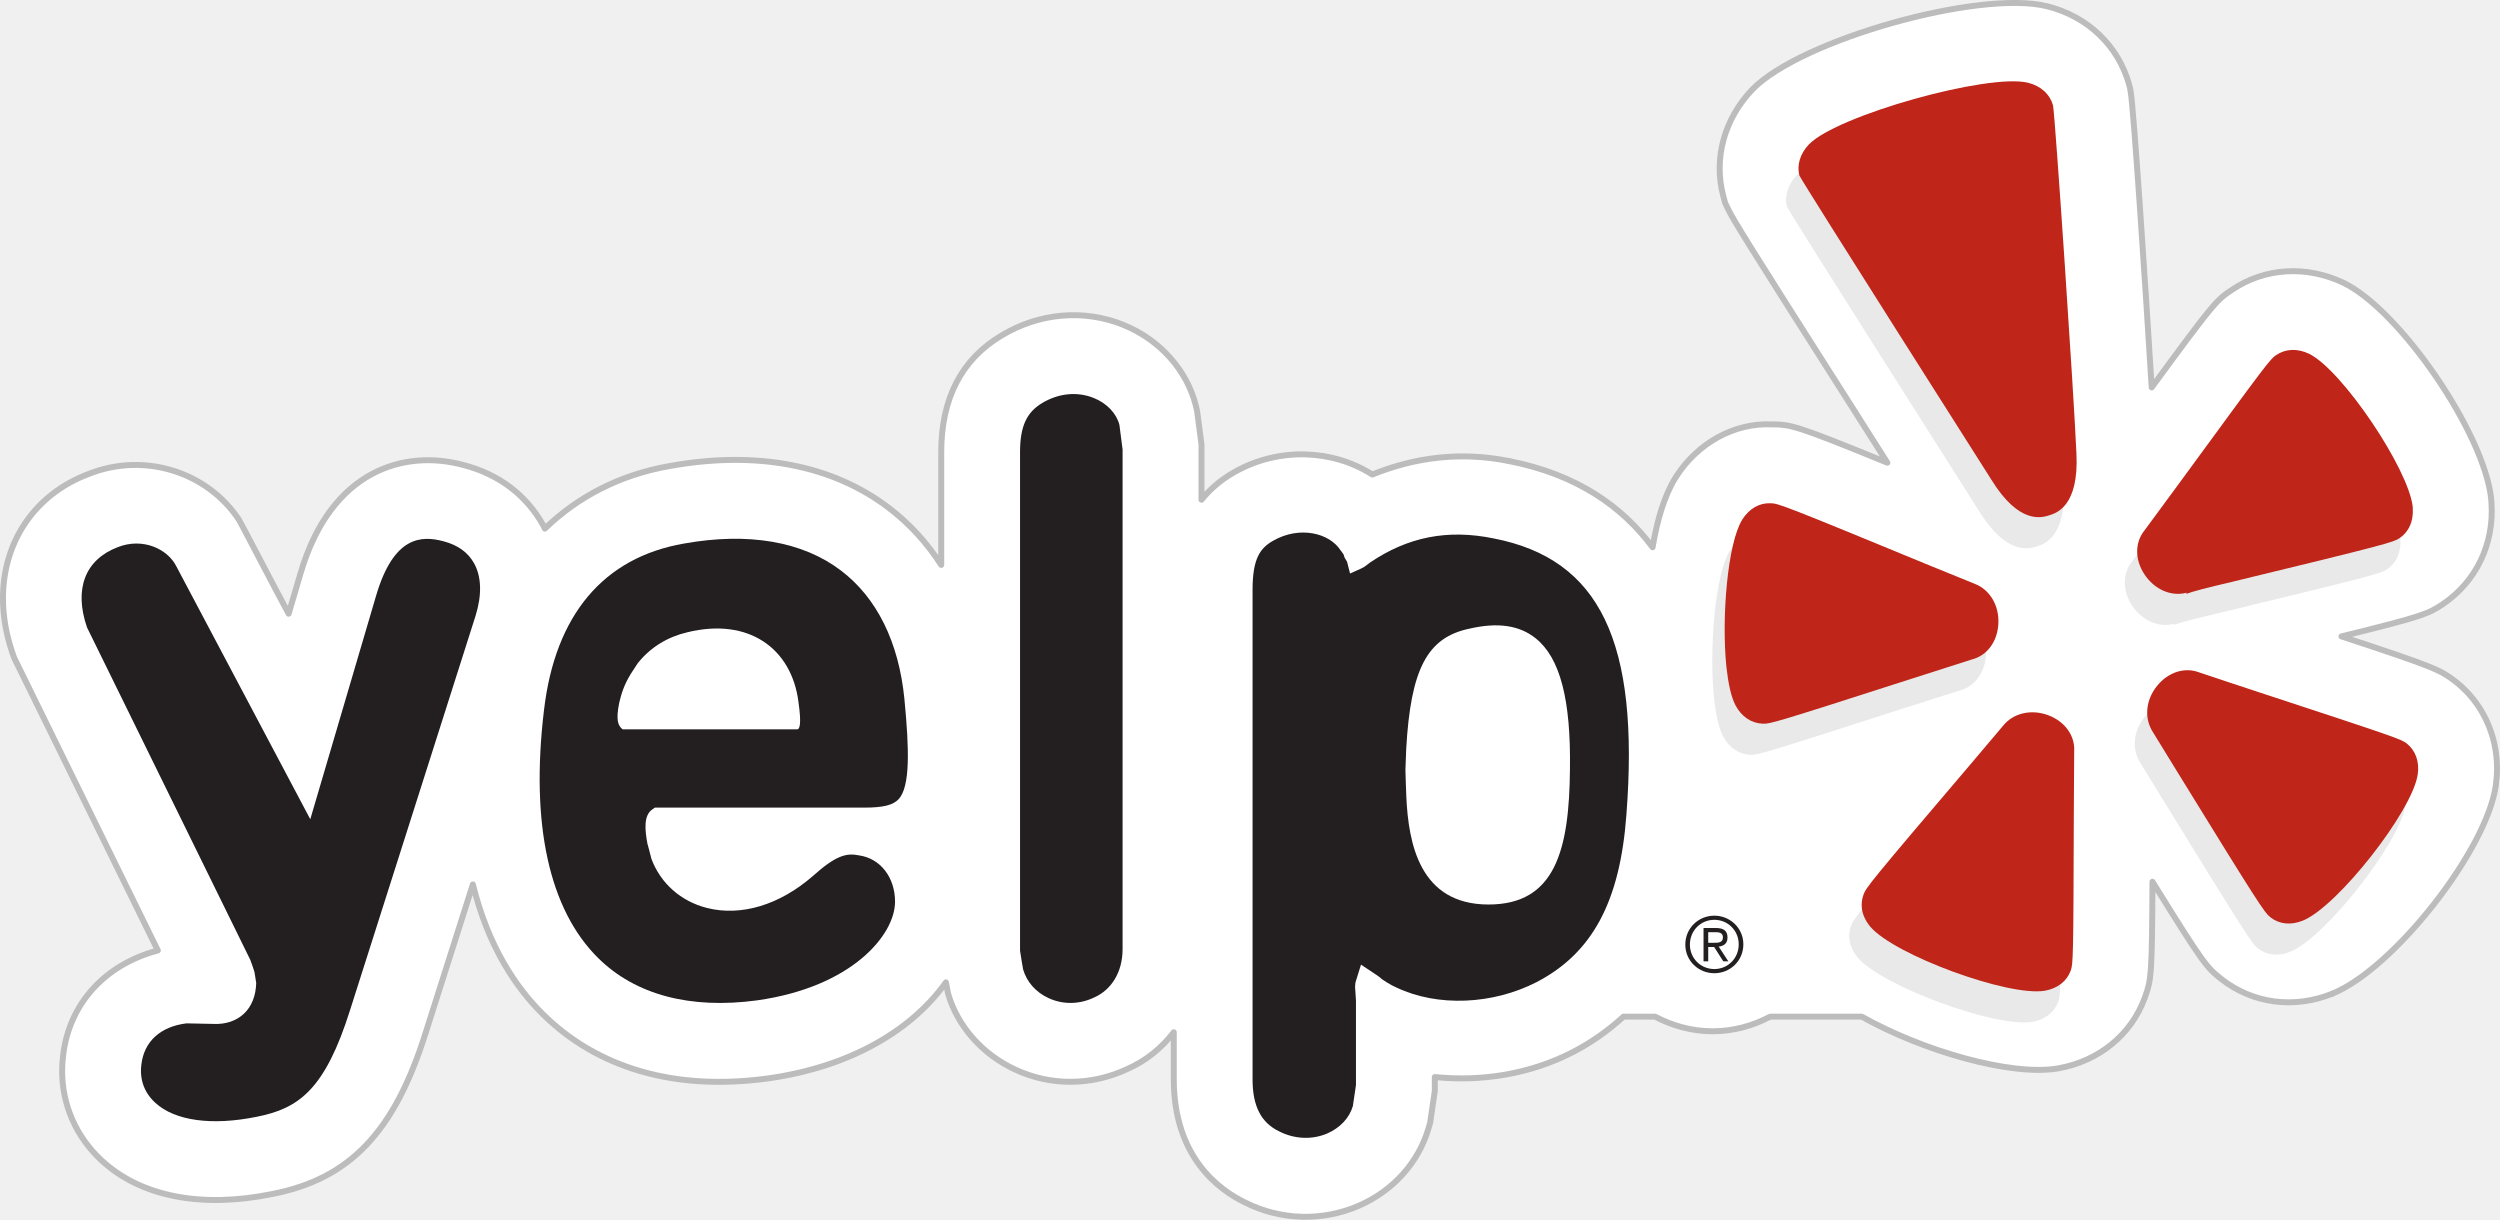
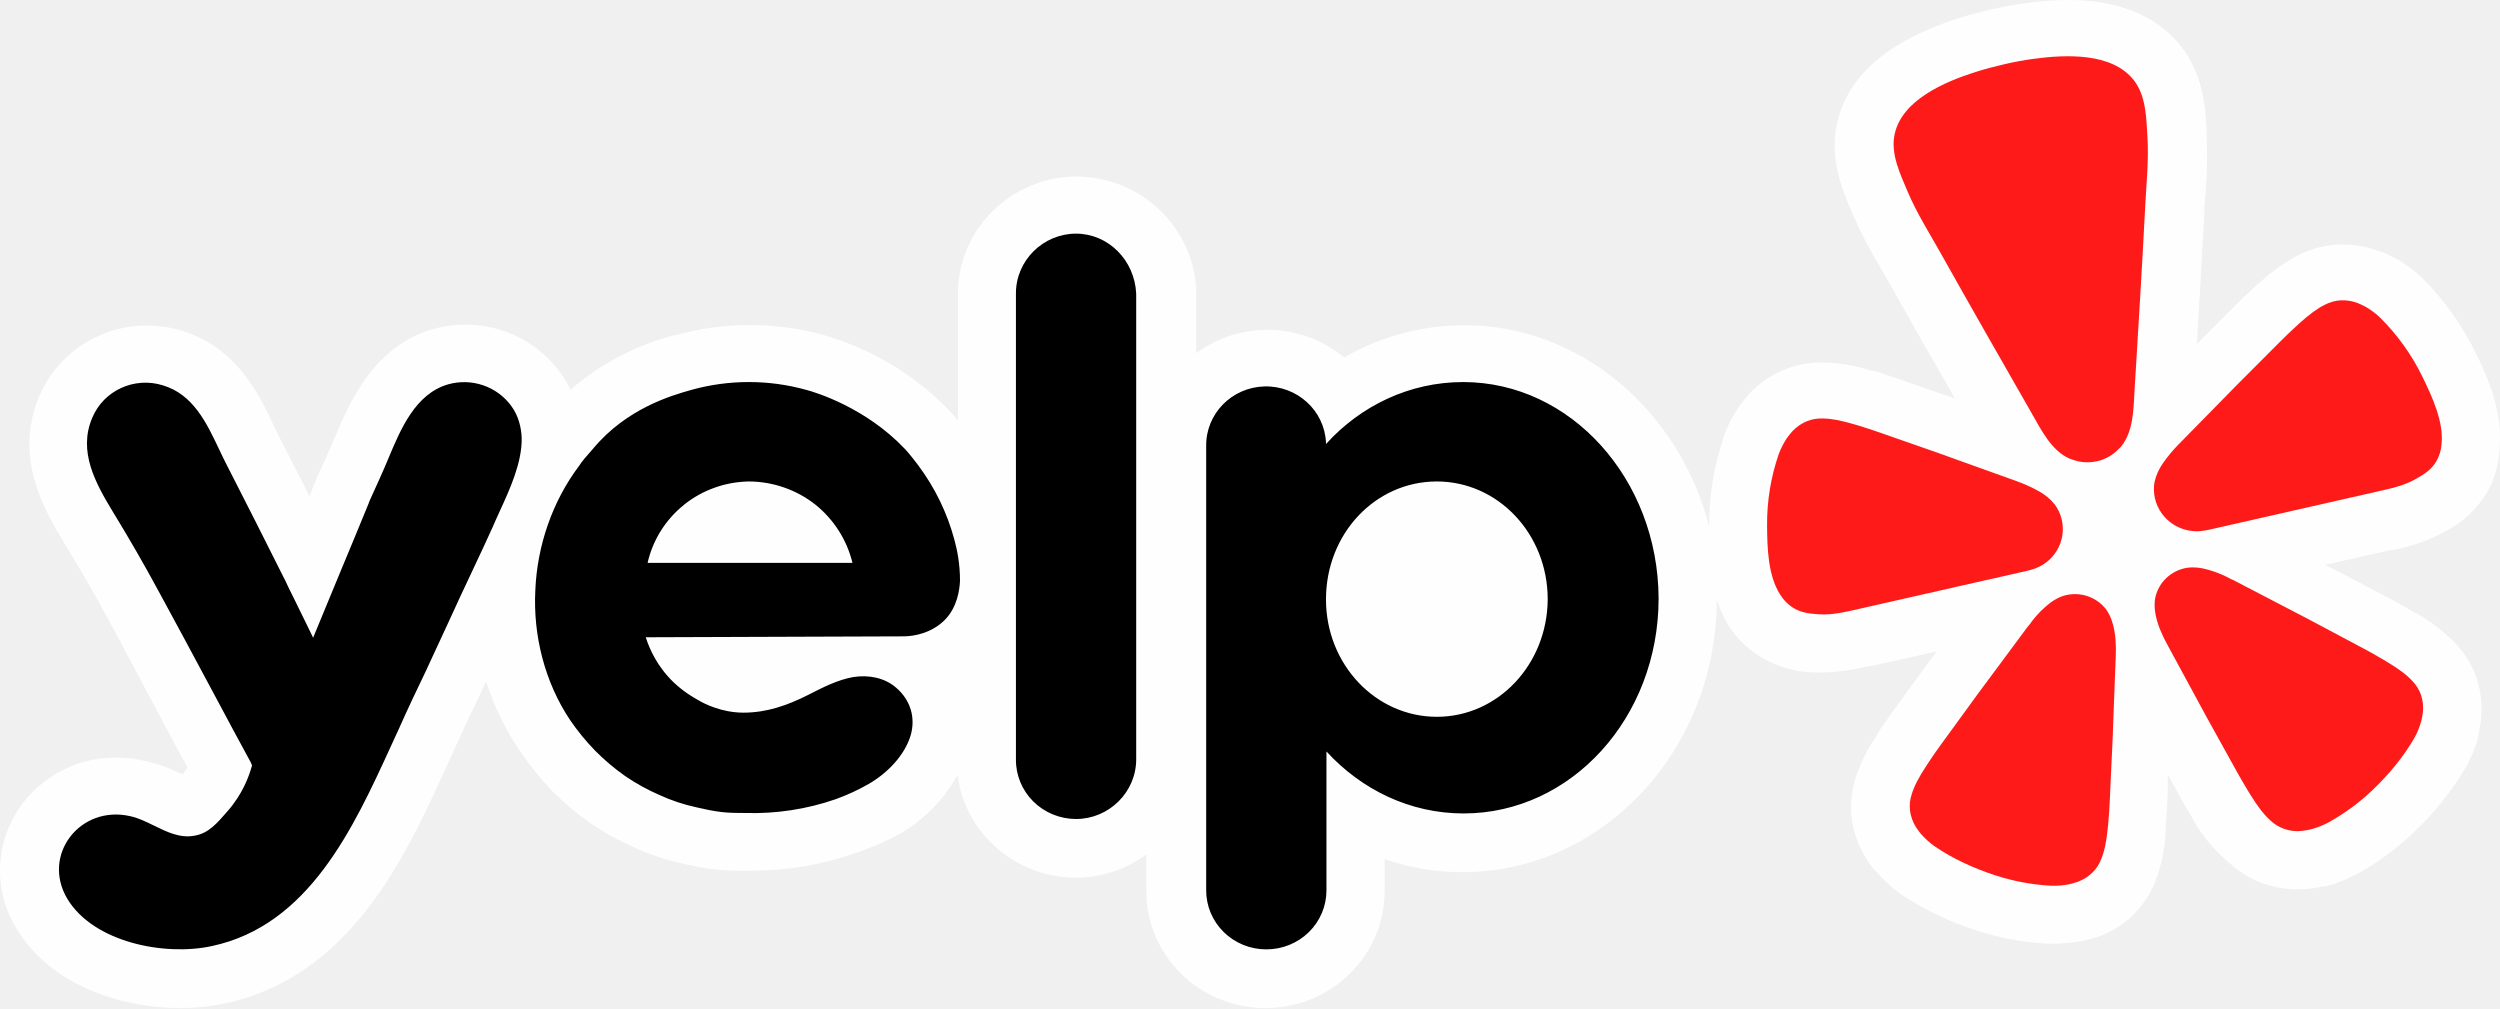
- <svg xmlns="http://www.w3.org/2000/svg" version="1.1" width="300" height="146.373" id="svg6640">
-   <defs id="defs6642">
-     <clipPath id="clipPath1342">
-       <path d="m 406.788,304.001 -60.901,0 0,-29.714 60.901,0 L 406.788,304.001 Z" id="path1344" />
-     </clipPath>
-   </defs>
-   <g transform="translate(-559.08,-313.1316)" id="layer1">
-     <g transform="matrix(3.940854,0,0,3.940854,-960.0577,-2371.027)" id="g6545">
-       <g transform="matrix(1.25,0,0,-1.25,-46.875,1061.112)" id="g1338">
-         <g clip-path="url(#clipPath1342)" id="g1340">
-           <g transform="translate(405.717,287.389)" id="g1346">
-             <path d="m 0,0 c -0.389,0.294 -0.453,0.339 -2.791,1.109 2.025,0.498 2.112,0.551 2.471,0.787 0.813,0.551 1.247,1.465 1.184,2.455 L 0.856,4.459 c -0.165,1.589 -2.212,4.587 -3.59,5.26 -0.909,0.434 -1.92,0.373 -2.716,-0.162 -0.375,-0.248 -0.425,-0.282 -1.964,-2.383 -0.15,2.455 -0.439,6.784 -0.51,7.189 l -0.015,0.093 -0.023,0.09 c -0.263,0.951 -1.009,1.665 -1.997,1.913 -1.649,0.411 -6.01,-0.818 -7.18,-2.024 -0.687,-0.717 -0.951,-1.682 -0.714,-2.587 l 0.048,-0.18 0.081,-0.167 c 0.112,-0.231 0.407,-0.72 2.938,-4.691 l 0.933,-1.47 c -2.266,0.927 -2.356,0.93 -2.825,0.934 -0.893,0.039 -1.788,-0.439 -2.327,-1.283 l -0.01,-0.016 c -0.278,-0.448 -0.45,-1.057 -0.557,-1.695 -0.73,0.984 -1.829,1.773 -3.495,2.1 -1.181,0.237 -2.289,0.094 -3.333,-0.328 -0.956,0.61 -2.27,0.681 -3.369,0.054 -0.339,-0.193 -0.593,-0.423 -0.792,-0.668 l 0,1.348 -0.105,0.801 -0.032,0.144 c -0.221,0.869 -0.877,1.602 -1.755,1.962 l -0.008,0.004 c -0.964,0.389 -2.045,0.296 -2.962,-0.253 -0.977,-0.577 -1.478,-1.535 -1.478,-2.845 l 0,-2.749 c -0.348,0.542 -0.778,1.012 -1.287,1.398 -1.372,1.04 -3.212,1.391 -5.318,1.013 -1.221,-0.212 -2.242,-0.745 -3.051,-1.527 -0.013,0.025 -0.026,0.056 -0.039,0.081 -0.411,0.736 -1.078,1.242 -1.932,1.466 -1.426,0.391 -3.236,-0.094 -3.983,-2.644 0,0 -0.121,-0.412 -0.287,-0.975 -0.327,0.6 -1.175,2.239 -1.21,2.288 -0.764,1.158 -2.294,1.66 -3.662,1.116 -1.322,-0.498 -2.087,-1.661 -2.087,-3.028 0,-0.431 0.075,-0.88 0.232,-1.336 l 0.039,-0.111 c 0,0 2.716,-5.532 3.502,-7.133 -1.263,-0.333 -2.163,-1.275 -2.309,-2.567 -0.015,-0.123 -0.023,-0.247 -0.023,-0.369 0,-0.822 0.341,-1.607 0.967,-2.183 0.95,-0.877 2.426,-1.167 4.159,-0.812 1.883,0.37 2.966,1.505 3.725,3.912 l 1.155,3.629 c 0.376,-1.528 1.06,-2.526 1.709,-3.166 0.933,-0.923 2.642,-1.944 5.471,-1.562 2.102,0.294 3.557,1.235 4.343,2.341 l 0.051,-0.267 c 0.224,-0.789 0.833,-1.49 1.651,-1.863 0.855,-0.396 1.845,-0.389 2.713,0.018 0.453,0.197 0.837,0.508 1.136,0.897 l 0,-1.144 c 0,-1.891 1.094,-2.695 1.746,-3.007 0.851,-0.428 1.87,-0.462 2.757,-0.077 0.838,0.363 1.46,1.054 1.704,1.893 l 0.038,0.129 0.114,0.78 c 0,0 0,0.301 0,0.335 1.137,-0.116 2.324,0.069 3.369,0.611 0.462,0.24 0.866,0.529 1.227,0.861 l 0.768,0 c 0.418,-0.22 0.893,-0.357 1.404,-0.357 0.513,0 0.987,0.137 1.404,0.357 l 2.227,0 c 1.475,-0.83 3.631,-1.459 4.785,-1.261 0.994,0.176 1.777,0.816 2.108,1.713 l 0.017,0.045 c 0.14,0.408 0.163,0.484 0.173,2.789 1.264,-2.042 1.33,-2.096 1.685,-2.376 0.763,-0.595 1.766,-0.726 2.692,-0.353 1.487,0.597 3.759,3.485 3.987,5.07 0.019,0.138 0.03,0.278 0.03,0.415 C 0.999,-1.281 0.641,-0.512 0,0 z m -23.075,5.382 c 0.003,-0.002 0.005,-0.002 0.008,-0.002 0.002,-0.002 0.004,-0.002 0.007,-0.002 L -23.075,5.382 z m 20.059,-12.978 -0.002,0 c -0.003,0 -0.004,-0.003 -0.007,-0.004 l 0.009,0.004" id="path1348" style="fill:#ffffff;fill-opacity:1;fill-rule:nonzero;stroke:none" />
-           </g>
-           <g transform="translate(405.717,287.389)" id="g1350">
-             <path d="m 0,0 c -0.389,0.294 -0.453,0.339 -2.791,1.109 2.025,0.498 2.112,0.551 2.471,0.787 0.813,0.551 1.247,1.465 1.184,2.455 L 0.856,4.459 c -0.165,1.589 -2.212,4.587 -3.59,5.26 -0.909,0.434 -1.92,0.373 -2.716,-0.162 -0.375,-0.248 -0.425,-0.282 -1.964,-2.383 -0.15,2.455 -0.439,6.784 -0.51,7.189 l -0.015,0.093 -0.023,0.09 c -0.263,0.951 -1.009,1.665 -1.997,1.913 -1.649,0.411 -6.01,-0.818 -7.18,-2.024 -0.687,-0.717 -0.951,-1.682 -0.714,-2.587 l 0.048,-0.18 0.081,-0.167 c 0.112,-0.231 0.407,-0.72 2.938,-4.691 l 0.933,-1.47 c -2.266,0.927 -2.356,0.93 -2.825,0.934 -0.893,0.039 -1.788,-0.439 -2.327,-1.283 l -0.01,-0.016 c -0.278,-0.448 -0.45,-1.057 -0.557,-1.695 -0.73,0.984 -1.829,1.773 -3.495,2.1 -1.181,0.237 -2.289,0.094 -3.333,-0.328 -0.956,0.61 -2.27,0.681 -3.369,0.054 -0.339,-0.193 -0.593,-0.423 -0.792,-0.668 l 0,1.348 -0.105,0.801 -0.032,0.144 c -0.221,0.869 -0.877,1.602 -1.755,1.962 l -0.008,0.004 c -0.964,0.389 -2.045,0.296 -2.962,-0.253 -0.977,-0.577 -1.478,-1.535 -1.478,-2.845 l 0,-2.749 c -0.348,0.542 -0.778,1.012 -1.287,1.398 -1.372,1.04 -3.212,1.391 -5.318,1.013 -1.221,-0.212 -2.242,-0.745 -3.051,-1.527 -0.013,0.025 -0.026,0.056 -0.039,0.081 -0.411,0.736 -1.078,1.242 -1.932,1.466 -1.426,0.391 -3.236,-0.094 -3.983,-2.644 0,0 -0.121,-0.412 -0.287,-0.975 -0.327,0.6 -1.175,2.239 -1.21,2.288 -0.764,1.158 -2.294,1.66 -3.662,1.116 -1.322,-0.498 -2.087,-1.661 -2.087,-3.028 0,-0.431 0.075,-0.88 0.232,-1.336 l 0.039,-0.111 c 0,0 2.716,-5.532 3.502,-7.133 -1.263,-0.333 -2.163,-1.275 -2.309,-2.567 -0.015,-0.123 -0.023,-0.247 -0.023,-0.369 0,-0.822 0.341,-1.607 0.967,-2.183 0.95,-0.877 2.426,-1.167 4.159,-0.812 1.883,0.37 2.966,1.505 3.725,3.912 l 1.155,3.629 c 0.376,-1.528 1.06,-2.526 1.709,-3.166 0.933,-0.923 2.642,-1.944 5.471,-1.562 2.102,0.294 3.557,1.235 4.343,2.341 l 0.051,-0.267 c 0.224,-0.789 0.833,-1.49 1.651,-1.863 0.855,-0.396 1.845,-0.389 2.713,0.018 0.453,0.197 0.837,0.508 1.136,0.897 l 0,-1.144 c 0,-1.891 1.094,-2.695 1.746,-3.007 0.851,-0.428 1.87,-0.462 2.757,-0.077 0.838,0.363 1.46,1.054 1.704,1.893 l 0.038,0.129 0.114,0.78 c 0,0 0,0.301 0,0.335 1.137,-0.116 2.324,0.069 3.369,0.611 0.462,0.24 0.866,0.529 1.227,0.861 l 0.768,0 c 0.418,-0.22 0.893,-0.357 1.404,-0.357 0.513,0 0.987,0.137 1.404,0.357 l 2.227,0 c 1.475,-0.83 3.631,-1.459 4.785,-1.261 0.994,0.176 1.777,0.816 2.108,1.713 l 0.017,0.045 c 0.14,0.408 0.163,0.484 0.173,2.789 1.264,-2.042 1.33,-2.096 1.685,-2.376 0.763,-0.595 1.766,-0.726 2.692,-0.353 1.487,0.597 3.759,3.485 3.987,5.07 0.019,0.138 0.03,0.278 0.03,0.415 C 0.999,-1.281 0.641,-0.512 0,0 Z" id="path1352" style="fill:none;stroke:#bdbcbc;stroke-width:0.145;stroke-linecap:round;stroke-linejoin:round;stroke-miterlimit:4;stroke-opacity:1;stroke-dasharray:none" />
-             <g transform="translate(-23.075,5.382)" id="g1354">
-               <path d="M 0,0 C 0.004,-0.002 0.005,-0.002 0.008,-0.002 0.011,-0.004 0.012,-0.004 0.016,-0.004 L 0,0 Z" id="path1356" style="fill:none;stroke:#bdbcbc;stroke-width:0.145;stroke-linecap:round;stroke-linejoin:round;stroke-miterlimit:4;stroke-opacity:1;stroke-dasharray:none" />
-               <g transform="translate(20.06,-12.978)" id="g1358">
-                 <path d="M 0,0 -0.003,0 C -0.005,0 -0.006,-0.003 -0.009,-0.004 L 0,0 Z" id="path1360" style="fill:none;stroke:#bdbcbc;stroke-width:0.145;stroke-linecap:round;stroke-linejoin:round;stroke-miterlimit:4;stroke-opacity:1;stroke-dasharray:none" />
-               </g>
-             </g>
-           </g>
-         </g>
-       </g>
-       <g transform="matrix(1.25,0,0,-1.25,438.1612,697.8735)" id="g1362">
-         <path d="m 0,0 c -0.361,-0.578 -0.512,-2.394 -0.387,-3.601 0.043,-0.398 0.114,-0.73 0.221,-0.927 0.144,-0.275 0.386,-0.439 0.662,-0.448 0.175,-0.009 0.286,0.02 3.614,1.093 0,0 1.479,0.47 1.487,0.473 0.366,0.095 0.616,0.433 0.64,0.866 0.024,0.445 -0.207,0.836 -0.583,0.978 0,0 -1.044,0.426 -1.044,0.426 C 1.032,0.336 0.873,0.392 0.691,0.394 0.416,0.407 0.171,0.266 0,0" id="path1364" style="fill:#e9e9e9;fill-opacity:1;fill-rule:nonzero;stroke:none" />
-       </g>
-       <g transform="matrix(1.25,0,0,-1.25,448.16,711.6134)" id="g1366">
-         <path d="m 0,0 c 0.059,0.168 0.065,0.283 0.074,3.779 0,0 0.009,1.545 0.012,1.562 0.022,0.376 -0.222,0.722 -0.624,0.877 -0.413,0.16 -0.858,0.062 -1.109,-0.25 0,0 -0.728,-0.864 -0.731,-0.865 C -4.883,2.158 -4.988,2.024 -5.048,1.848 -5.086,1.746 -5.101,1.638 -5.089,1.528 -5.073,1.373 -5.004,1.216 -4.885,1.076 -4.305,0.383 -1.518,-0.642 -0.63,-0.49 -0.321,-0.434 -0.095,-0.258 0,0" id="path1368" style="fill:#e9e9e9;fill-opacity:1;fill-rule:nonzero;stroke:none" />
-       </g>
-       <g transform="matrix(1.25,0,0,-1.25,455.2225,710.0922)" id="g1370">
-         <path d="M 0,0 C 0.842,0.335 2.676,2.667 2.804,3.563 2.848,3.876 2.751,4.144 2.535,4.317 2.396,4.423 2.285,4.464 -1.038,5.556 c 0,0 -1.461,0.482 -1.477,0.49 C -2.87,6.184 -3.272,6.057 -3.543,5.722 -3.825,5.379 -3.869,4.928 -3.642,4.585 L -3.055,3.63 C -1.08,0.422 -0.931,0.196 -0.789,0.084 -0.569,-0.087 -0.288,-0.118 0,0" id="path1372" style="fill:#e9e9e9;fill-opacity:1;fill-rule:nonzero;stroke:none" />
-       </g>
-       <g transform="matrix(1.25,0,0,-1.25,453.0788,699.7722)" id="g1374">
-         <path d="m 0,0 c 3.78,0.914 3.925,0.962 4.075,1.06 0.229,0.156 0.342,0.412 0.323,0.729 0,0.011 0.001,0.02 0,0.031 C 4.3,2.747 2.675,5.162 1.874,5.554 1.589,5.689 1.305,5.68 1.071,5.524 0.925,5.426 0.816,5.286 -1.206,2.516 c 0,0 -0.915,-1.246 -0.926,-1.257 -0.241,-0.292 -0.244,-0.713 -0.01,-1.074 0.243,-0.373 0.657,-0.555 1.035,-0.45 0,0 -0.017,-0.026 -0.02,-0.032 C -0.942,-0.226 -0.606,-0.144 0,0" id="path1376" style="fill:#e9e9e9;fill-opacity:1;fill-rule:nonzero;stroke:none" />
-       </g>
-       <g transform="matrix(1.25,0,0,-1.25,448.3338,695.8709)" id="g1378">
-         <path d="m 0,0 c -0.066,1.498 -0.515,8.167 -0.568,8.475 -0.077,0.282 -0.296,0.481 -0.611,0.56 -0.963,0.24 -4.652,-0.795 -5.335,-1.5 -0.218,-0.228 -0.3,-0.511 -0.235,-0.761 0.107,-0.22 4.676,-7.409 4.676,-7.409 0.676,-1.096 1.227,-0.925 1.407,-0.869 C -0.486,-1.448 0.062,-1.277 0,0" id="path1380" style="fill:#e9e9e9;fill-opacity:1;fill-rule:nonzero;stroke:none" />
-       </g>
-       <g transform="matrix(1.25,0,0,-1.25,438.5387,696.9284)" id="g1382">
-         <path d="m 0,0 c -0.36,-0.577 -0.512,-2.394 -0.387,-3.6 0.044,-0.398 0.116,-0.73 0.221,-0.928 0.144,-0.274 0.386,-0.437 0.662,-0.447 0.177,-0.009 0.287,0.021 3.615,1.091 0,0 1.479,0.472 1.485,0.475 0.369,0.094 0.617,0.433 0.641,0.866 0.024,0.444 -0.205,0.836 -0.583,0.978 0,0 -1.043,0.425 -1.045,0.425 C 1.033,0.335 0.872,0.393 0.692,0.395 0.416,0.406 0.171,0.267 0,0" id="path1384" style="fill:#bf2519;fill-opacity:1;fill-rule:nonzero;stroke:none" />
-       </g>
-       <g transform="matrix(1.25,0,0,-1.25,448.5387,710.6659)" id="g1386">
-         <path d="m 0,0 c 0.058,0.168 0.065,0.283 0.075,3.779 0,0 0.008,1.545 0.009,1.56 0.024,0.379 -0.221,0.724 -0.622,0.878 -0.413,0.159 -0.858,0.061 -1.108,-0.25 0,0 -0.73,-0.866 -0.732,-0.866 C -4.883,2.158 -4.988,2.022 -5.049,1.848 -5.086,1.746 -5.101,1.636 -5.089,1.527 -5.074,1.371 -5.003,1.217 -4.886,1.073 -4.305,0.383 -1.519,-0.642 -0.629,-0.49 -0.32,-0.434 -0.095,-0.26 0,0" id="path1388" style="fill:#bf2519;fill-opacity:1;fill-rule:nonzero;stroke:none" />
-       </g>
-       <g transform="matrix(1.25,0,0,-1.25,455.6037,709.1447)" id="g1390">
-         <path d="M 0,0 C 0.84,0.335 2.672,2.666 2.801,3.563 2.846,3.875 2.748,4.144 2.533,4.316 2.392,4.422 2.285,4.463 -1.041,5.555 c 0,0 -1.459,0.482 -1.478,0.491 C -2.872,6.183 -3.275,6.056 -3.546,5.722 -3.828,5.379 -3.87,4.926 -3.645,4.584 L -3.058,3.628 C -1.084,0.422 -0.933,0.195 -0.791,0.084 -0.571,-0.089 -0.291,-0.117 0,0" id="path1392" style="fill:#bf2519;fill-opacity:1;fill-rule:nonzero;stroke:none" />
-       </g>
-       <g transform="matrix(1.25,0,0,-1.25,453.455,698.8272)" id="g1394">
-         <path d="m 0,0 c 3.78,0.916 3.926,0.964 4.075,1.062 0.229,0.154 0.344,0.412 0.324,0.726 0,0.01 0.002,0.021 0,0.032 C 4.302,2.748 2.676,5.162 1.875,5.554 1.591,5.69 1.307,5.681 1.071,5.523 0.925,5.428 0.818,5.284 -1.206,2.516 c 0,0 -0.914,-1.245 -0.925,-1.257 -0.241,-0.293 -0.245,-0.713 -0.009,-1.073 0.244,-0.373 0.656,-0.555 1.034,-0.45 0,0 -0.015,-0.027 -0.019,-0.032 C -0.939,-0.226 -0.606,-0.144 0,0" id="path1396" style="fill:#bf2519;fill-opacity:1;fill-rule:nonzero;stroke:none" />
-       </g>
-       <g transform="matrix(1.25,0,0,-1.25,448.7125,694.9259)" id="g1398">
-         <path d="m 0,0 c -0.065,1.498 -0.516,8.168 -0.569,8.477 -0.076,0.28 -0.295,0.48 -0.609,0.559 -0.965,0.239 -4.653,-0.794 -5.336,-1.499 -0.22,-0.229 -0.301,-0.511 -0.235,-0.761 0.108,-0.221 4.677,-7.41 4.677,-7.41 0.675,-1.095 1.226,-0.925 1.407,-0.868 C -0.486,-1.447 0.062,-1.277 0,0" id="path1400" style="fill:#bf2519;fill-opacity:1;fill-rule:nonzero;stroke:none" />
-       </g>
-       <g transform="matrix(1.25,0,0,-1.25,390.21,714.6884)" id="g1402">
-         <path d="M 0,0 C 0.476,-0.441 1.378,-0.566 2.474,-0.343 3.501,-0.14 4.138,0.319 4.751,2.268 L 7.804,11.86 C 7.962,12.369 7.95,12.811 7.769,13.139 7.622,13.403 7.377,13.582 7.031,13.674 6.487,13.823 5.808,13.808 5.38,12.346 L 3.778,6.905 c 0,0 -3.263,6.164 -3.265,6.165 -0.206,0.412 -0.81,0.707 -1.425,0.463 -0.802,-0.305 -1.069,-1.026 -0.749,-1.955 0,0 3.969,-8.077 3.978,-8.099 0,0 0.108,-0.288 0.108,-0.335 0,0 0.036,-0.219 0.036,-0.227 C 2.453,2.606 2.349,2.344 2.163,2.169 1.98,1.997 1.726,1.907 1.429,1.919 c 0,0 -0.619,0.014 -0.666,0.014 C 0.127,1.855 -0.273,1.49 -0.337,0.926 -0.382,0.563 -0.265,0.244 0,0" id="path1404" style="fill:#231f20;fill-opacity:1;fill-rule:nonzero;stroke:none" />
-       </g>
-       <g transform="matrix(1.25,0,0,-1.25,409.7588,703.3197)" id="g1406">
-         <path d="m 0,0 -4.25,0 c -0.115,0.084 -0.171,0.225 -0.085,0.649 0.054,0.223 0.112,0.423 0.282,0.703 0.055,0.084 0.112,0.17 0.167,0.256 0.311,0.393 0.732,0.645 1.211,0.757 C -1.181,2.73 -0.139,1.971 0.03,0.676 0.111,0.111 0.058,0 0,0 Z M 2.612,0.74 C 2.475,2.126 1.94,3.208 1.063,3.871 0.129,4.58 -1.193,4.806 -2.758,4.526 c -1.962,-0.34 -3.14,-1.742 -3.41,-4.06 -0.332,-2.771 0.124,-4.859 1.323,-6.04 0.904,-0.893 2.241,-1.248 3.867,-1.028 2.319,0.326 3.362,1.599 3.362,2.404 0,0.592 -0.358,1.058 -0.884,1.129 -0.301,0.06 -0.555,0 -1.117,-0.503 -0.81,-0.706 -1.749,-0.99 -2.581,-0.779 -0.634,0.161 -1.129,0.598 -1.353,1.197 0,0 -0.1,0.396 -0.094,0.352 -0.068,0.357 -0.099,0.711 0.121,0.855 l 0.059,0.04 5.094,0 c 0.47,0 0.708,0.061 0.845,0.209 0.28,0.311 0.258,1.199 0.138,2.438" id="path1408" style="fill:#231f20;fill-opacity:1;fill-rule:nonzero;stroke:none" />
-       </g>
-       <g transform="matrix(1.25,0,0,-1.25,418.7962,693.2322)" id="g1410">
-         <path d="m 0,0 c -0.403,0.164 -0.858,0.12 -1.257,-0.118 -0.384,-0.227 -0.544,-0.573 -0.544,-1.198 l 0,-12.146 c 0,0 0.067,-0.434 0.074,-0.453 0.086,-0.303 0.31,-0.561 0.621,-0.702 0.345,-0.16 0.743,-0.157 1.099,0.01 0.443,0.192 0.704,0.635 0.704,1.184 l 0,12.169 c 0,0 -0.077,0.588 -0.077,0.599 C 0.549,-0.373 0.316,-0.129 0,0" id="path1412" style="fill:#231f20;fill-opacity:1;fill-rule:nonzero;stroke:none" />
-       </g>
-       <g transform="matrix(1.25,0,0,-1.25,430.8112,708.6535)" id="g1414">
-         <path d="m 0,0 c -1.682,0 -1.95,1.493 -2.003,2.62 -0.003,0.003 -0.022,0.66 -0.022,0.66 0,0 0.019,0.488 0.019,0.507 0.109,1.95 0.512,2.719 1.541,2.933 C 0.226,6.88 0.754,6.802 1.15,6.483 1.745,6.004 2.007,4.99 1.983,3.298 1.966,1.317 1.621,0 0,0 z m 0.125,8.918 c -1.127,0.23 -2.091,0.037 -3.018,-0.591 0,0 -0.104,-0.084 -0.144,-0.108 L -3.12,8.177 -3.374,8.063 -3.446,8.348 -3.507,8.451 -3.528,8.515 -3.535,8.534 c 0,0 -0.062,0.083 -0.071,0.096 C -3.872,9.044 -4.595,9.234 -5.247,8.862 -5.566,8.681 -5.749,8.426 -5.749,7.665 l 0,-11.921 c 0,-0.653 0.205,-1.059 0.653,-1.273 0.378,-0.19 0.803,-0.205 1.168,-0.048 0.31,0.136 0.538,0.376 0.623,0.668 l 0.075,0.511 0,2.063 -0.022,0.332 0.009,0.098 0.013,0.047 0.123,0.393 0.373,-0.248 c 0,0 0.094,-0.062 0.134,-0.104 l 0.112,-0.074 c 10e-4,-10e-4 0.13,-0.076 0.13,-0.076 0.002,0 0.12,-0.058 0.12,-0.058 1,-0.472 2.338,-0.417 3.415,0.138 1.356,0.708 2.026,1.964 2.181,4.073 0.324,4.215 -0.646,6.229 -3.233,6.732" id="path1416" style="fill:#231f20;fill-opacity:1;fill-rule:nonzero;stroke:none" />
-       </g>
-       <g transform="matrix(1.25,0,0,-1.25,437.5,709.8197)" id="g1418">
-         <path d="m 0,0 0.139,0 c 0.113,0 0.219,0.006 0.219,0.133 0,0.114 -0.097,0.126 -0.184,0.126 L 0,0.259 0,0 z m -0.114,0.361 0.298,0 c 0.195,0 0.286,-0.071 0.286,-0.233 0,-0.146 -0.093,-0.207 -0.215,-0.22 l 0.235,-0.359 -0.123,0 -0.222,0.349 -0.145,0 0,-0.349 -0.114,0 L -0.114,0.361 z m 0.263,-1 c 0.329,0 0.594,0.259 0.594,0.602 C 0.743,0.3 0.478,0.56 0.149,0.56 -0.181,0.56 -0.446,0.3 -0.446,-0.044 -0.446,-0.38 -0.181,-0.639 0.149,-0.639 z m 0,1.3 c 0.384,0 0.707,-0.302 0.707,-0.698 0,-0.403 -0.323,-0.704 -0.707,-0.704 -0.385,0 -0.707,0.301 -0.707,0.697 0,0.403 0.322,0.705 0.707,0.705" id="path1420" style="fill:#231f20;fill-opacity:1;fill-rule:nonzero;stroke:none" />
-       </g>
+ <svg xmlns="http://www.w3.org/2000/svg" width="131.233mm" height="52.917mm" viewBox="0 0 131.233 52.917" version="1.1" id="svg8">
+   <defs id="defs2" />
+   <g id="layer1" transform="translate(-35.46572,-124.3076)">
+     <g style="fill:none" id="g832" transform="matrix(1.640995,0,0,1.610609,35.46457,119.4758)">
+       <path id="path815" d="m 79.191,14.498 a 8.97,8.97 0 0 0 -1.713,-2.442 3.871,3.871 0 0 0 -0.453,-0.377 4.096,4.096 0 0 0 -0.377,-0.26 h -0.027 l -0.034,-0.02 A 4.576,4.576 0 0 0 76.153,11.192 H 76.115 A 3.188,3.188 0 0 0 74.946,10.969 H 74.78 c -0.44,0.028 -0.869,0.146 -1.26,0.348 a 5.417,5.417 0 0 0 -1.26,0.924 h -0.023 l -0.023,0.023 a 0.292,0.292 0 0 1 -0.049,0.045 l -0.072,0.068 c -0.256,0.241 -0.513,0.502 -0.811,0.807 l -0.211,0.22 a 68.55,68.55 0 0 0 -0.796,0.81 c 0.082,-1.426 0.17,-2.886 0.241,-4.335 0,-0.185 0.019,-0.377 0.034,-0.559 0.053,-0.633 0.066,-1.27 0.038,-1.905 V 7.26 C 70.55,6.536 70.49,5.445 69.768,4.51 69.238,3.814 68.18,3 66.166,3 a 10.05,10.05 0 0 0 -1.362,0.102 13.24,13.24 0 0 0 -2.185,0.502 c -2.241,0.736 -3.535,1.886 -3.86,3.449 -0.238,1.158 0.189,2.166 0.468,2.833 l 0.06,0.144 c 0.253,0.585 0.544,1.152 0.872,1.698 l 0.272,0.487 a 308.363,308.363 0 0 0 2.109,3.773 l -1.08,-0.377 -0.275,-0.098 c -0.4,-0.147 -0.754,-0.272 -1.083,-0.378 l -0.09,-0.026 -0.064,-0.019 h -0.061 a 5.36,5.36 0 0 0 -1.54,-0.275 h -0.082 a 3.063,3.063 0 0 0 -1.204,0.241 c -0.422,0.178 -0.8,0.444 -1.11,0.781 a 5.74,5.74 0 0 0 -0.294,0.378 l -0.022,0.03 -0.023,0.034 a 4.408,4.408 0 0 0 -0.464,0.928 v 0.023 a 8.903,8.903 0 0 0 -0.472,2.931 C 53.714,16.388 50.56,13.599 46.839,13.599 a 7.64,7.64 0 0 0 -3.841,1.05 3.8,3.8 0 0 0 -4.732,-0.14 v -1.985 a 3.863,3.863 0 0 0 -3.811,-3.773 3.826,3.826 0 0 0 -3.812,3.834 v 4.124 A 4.33,4.33 0 0 0 30.338,16.35 9.033,9.033 0 0 0 26.334,13.916 8.647,8.647 0 0 0 21.636,13.92 h -0.041 a 8.192,8.192 0 0 0 -3.343,1.781 3.717,3.717 0 0 0 -3.374,-2.12 c -0.358,0 -0.713,0.052 -1.056,0.154 -1.887,0.57 -2.642,2.404 -3.102,3.498 -0.042,0.102 -0.08,0.197 -0.12,0.287 -0.114,0.272 -0.223,0.513 -0.31,0.706 a 8.34,8.34 0 0 0 -0.242,0.57 C 9.995,18.943 9.95,19.044 9.898,19.173 A 200.47,200.47 0 0 0 8.943,17.26 l -0.19,-0.4 C 8.278,15.84 7.565,14.309 5.792,13.773 a 3.728,3.728 0 0 0 -4.528,2.125 c -0.857,2.026 0.207,3.814 0.777,4.773 0.408,0.68 0.932,1.58 1.423,2.517 0.21,0.377 0.29,0.536 0.754,1.437 l 0.068,0.125 0.589,1.132 c 0.14,0.26 0.294,0.558 0.475,0.906 0.193,0.377 0.412,0.784 0.653,1.237 -0.041,0.057 -0.083,0.117 -0.132,0.174 L 5.837,28.24 5.784,28.214 a 4.94,4.94 0 0 0 -1.188,-0.423 3.945,3.945 0 0 0 -0.887,-0.102 3.72,3.72 0 0 0 -3.223,1.86 3.671,3.671 0 0 0 0.05,3.733 c 1.131,1.886 3.437,2.573 5.23,2.573 0.475,0.002 0.95,-0.047 1.414,-0.147 4.027,-0.875 5.77,-4.755 7.042,-7.588 l 0.256,-0.57 a 54.89,54.89 0 0 1 0.819,-1.789 l 0.253,-0.555 a 8.812,8.812 0 0 0 1.12,2.325 c 0.3,0.446 0.635,0.867 1.004,1.257 0.375,0.383 0.783,0.732 1.219,1.045 0.44,0.306 0.91,0.57 1.4,0.788 0.5,0.234 1.023,0.41 1.562,0.529 0.33,0.081 0.666,0.143 1.004,0.184 0.31,0.033 0.62,0.047 0.932,0.042 h 0.275 a 9.727,9.727 0 0 0 3.28,-0.566 c 0.484,-0.16 0.953,-0.365 1.4,-0.611 a 5.011,5.011 0 0 0 1.886,-1.94 3.826,3.826 0 0 0 3.773,3.347 c 0.817,0 1.611,-0.265 2.265,-0.755 v 1.193 a 3.811,3.811 0 1 0 7.622,0 v -1.041 c 0.804,0.28 1.65,0.423 2.502,0.422 4.475,0 8.116,-3.985 8.124,-8.883 0.092,0.297 0.219,0.582 0.377,0.85 0.24,0.378 0.554,0.703 0.925,0.954 a 3.396,3.396 0 0 0 1.796,0.57 h 0.294 a 6.318,6.318 0 0 0 1.475,-0.211 h 0.08 l 2.086,-0.472 c -0.328,0.453 -0.649,0.894 -0.958,1.332 l -0.174,0.245 c -0.252,0.347 -0.468,0.653 -0.66,0.947 l -0.053,0.083 -0.038,0.057 -0.018,0.026 v 0.027 a 5.441,5.441 0 0 0 -0.695,1.415 3.173,3.173 0 0 0 -0.12,1.317 c 0.058,0.452 0.213,0.887 0.452,1.275 v 0.019 c 0.087,0.136 0.185,0.268 0.283,0.377 l 0.023,0.023 0.019,0.026 c 0.105,0.125 0.222,0.242 0.34,0.355 0.138,0.137 0.287,0.263 0.445,0.378 0.746,0.51 1.562,0.91 2.422,1.188 0.733,0.244 1.494,0.39 2.264,0.434 h 0.22 a 3.11,3.11 0 0 0 0.377,-0.019 c 0.157,-0.013 0.313,-0.034 0.467,-0.064 h 0.068 c 0.158,-0.037 0.315,-0.083 0.468,-0.136 h 0.023 a 3.23,3.23 0 0 0 1.132,-0.717 3.26,3.26 0 0 0 0.713,-1.105 5.433,5.433 0 0 0 0.325,-1.54 v -0.068 a 0.351,0.351 0 0 0 0,-0.068 v -0.087 c 0.033,-0.377 0.049,-0.724 0.067,-1.132 v -0.58 l 0.129,0.233 0.147,0.276 c 0.204,0.377 0.377,0.694 0.558,0.996 l 0.046,0.075 0.041,0.068 v 0.023 l 0.02,0.03 c 0.289,0.448 0.642,0.85 1.048,1.196 0.325,0.305 0.71,0.538 1.132,0.683 h 0.023 c 0.327,0.11 0.67,0.166 1.015,0.166 0.107,0 0.214,-0.007 0.32,-0.019 h 0.035 c 0.162,-0.018 0.323,-0.045 0.483,-0.083 h 0.067 c 0.155,-0.04 0.308,-0.091 0.457,-0.15 0.178,-0.067 0.35,-0.147 0.517,-0.238 a 8.68,8.68 0 0 0 1.849,-1.385 9.532,9.532 0 0 0 1.66,-2.128 4.127,4.127 0 0 0 0.393,-0.993 v -0.064 a 4.01,4.01 0 0 0 0.083,-0.475 v -0.05 A 3.24,3.24 0 0 0 79.215,25.074 3.159,3.159 0 0 0 78.52,23.942 5.521,5.521 0 0 0 77.279,22.976 h -0.027 l -0.03,-0.018 -0.06,-0.034 -0.076,-0.05 c -0.301,-0.177 -0.637,-0.377 -0.992,-0.55 L 75.8,22.165 A 37.9,37.9 0 0 0 74.377,21.41 l 2.068,-0.479 h 0.08 a 5.708,5.708 0 0 0 1.678,-0.6 3.396,3.396 0 0 0 1.363,-1.298 c 0.212,-0.385 0.341,-0.81 0.377,-1.249 0.166,-1.362 -0.407,-2.566 -0.75,-3.286 z" style="fill:#ffffff;fill-opacity:0.96" />
+       <path id="path817" d="m 63.603,21.892 1.245,-0.288 c 0.026,-0.006 0.07,-0.016 0.122,-0.033 a 1.374,1.374 0 0 0 0.983,-1.636 L 65.948,19.913 A 1.372,1.372 0 0 0 65.736,19.45 1.734,1.734 0 0 0 65.228,19.014 4.705,4.705 0 0 0 64.506,18.68 L 63.141,18.181 C 62.375,17.896 61.609,17.619 60.835,17.348 60.334,17.17 59.909,17.013 59.54,16.898 a 4.019,4.019 0 0 1 -0.209,-0.064 c -0.446,-0.136 -0.76,-0.193 -1.025,-0.195 a 1.22,1.22 0 0 0 -0.517,0.094 1.327,1.327 0 0 0 -0.45,0.32 2.736,2.736 0 0 0 -0.176,0.222 2.617,2.617 0 0 0 -0.262,0.522 7.085,7.085 0 0 0 -0.374,2.326 c 0.005,0.714 0.024,1.631 0.417,2.253 0.095,0.16 0.222,0.298 0.373,0.405 0.28,0.193 0.562,0.219 0.857,0.24 0.44,0.031 0.865,-0.076 1.29,-0.175 L 63.6,21.891 Z m 13.89,-6.609 a 7.072,7.072 0 0 0 -1.352,-1.927 2.08,2.08 0 0 0 -0.23,-0.198 2.682,2.682 0 0 0 -0.234,-0.157 2.666,2.666 0 0 0 -0.256,-0.123 1.318,1.318 0 0 0 -0.543,-0.09 c -0.177,0.01 -0.35,0.06 -0.507,0.143 -0.237,0.118 -0.494,0.308 -0.836,0.625 -0.047,0.047 -0.106,0.1 -0.16,0.15 -0.281,0.265 -0.595,0.592 -0.968,0.972 -0.577,0.583 -1.144,1.169 -1.709,1.76 l -1.01,1.048 a 4.71,4.71 0 0 0 -0.502,0.617 1.736,1.736 0 0 0 -0.267,0.615 1.41,1.41 0 0 0 0.012,0.51 l 0.005,0.022 a 1.373,1.373 0 0 0 1.598,1.04 1.28,1.28 0 0 0 0.125,-0.024 l 5.382,-1.244 c 0.425,-0.098 0.855,-0.188 1.236,-0.41 0.256,-0.147 0.499,-0.294 0.666,-0.59 a 1.33,1.33 0 0 0 0.158,-0.528 c 0.083,-0.734 -0.3,-1.567 -0.608,-2.211 z m -9.635,2.263 c 0.39,-0.49 0.39,-1.22 0.424,-1.818 0.118,-1.995 0.241,-3.99 0.34,-5.986 C 68.659,8.986 68.74,8.24 68.695,7.478 68.658,6.85 68.654,6.128 68.257,5.612 67.557,4.702 66.063,4.777 65.044,4.919 a 9.753,9.753 0 0 0 -0.935,0.176 c -0.31,0.074 -0.618,0.155 -0.918,0.252 -0.978,0.32 -2.353,0.908 -2.585,2.035 -0.132,0.637 0.18,1.288 0.42,1.87 0.293,0.704 0.692,1.339 1.056,2.002 0.963,1.751 1.943,3.492 2.92,5.234 0.293,0.52 0.61,1.178 1.175,1.448 0.038,0.016 0.076,0.03 0.115,0.043 0.253,0.096 0.53,0.114 0.793,0.053 l 0.047,-0.01 c 0.244,-0.067 0.464,-0.2 0.637,-0.383 0.032,-0.03 0.061,-0.06 0.09,-0.093 z m -0.467,5.341 a 1.245,1.245 0 0 0 -1.386,-0.467 1.27,1.27 0 0 0 -0.172,0.071 1.67,1.67 0 0 0 -0.245,0.153 3.233,3.233 0 0 0 -0.585,0.599 c -0.043,0.055 -0.083,0.128 -0.135,0.176 l -0.866,1.19 c -0.49,0.668 -0.975,1.337 -1.454,2.016 -0.314,0.439 -0.584,0.81 -0.799,1.137 -0.04,0.062 -0.082,0.13 -0.12,0.186 -0.257,0.396 -0.402,0.686 -0.477,0.944 A 1.233,1.233 0 0 0 61.1,29.424 c 0.024,0.186 0.087,0.365 0.184,0.526 0.052,0.08 0.108,0.158 0.168,0.233 a 2.644,2.644 0 0 0 0.435,0.4 c 0.598,0.416 1.252,0.715 1.94,0.946 0.573,0.19 1.168,0.304 1.77,0.338 0.103,0.005 0.206,0.003 0.308,-0.006 a 2.99,2.99 0 0 0 0.282,-0.04 2.69,2.69 0 0 0 0.276,-0.08 1.34,1.34 0 0 0 0.47,-0.3 c 0.127,-0.127 0.225,-0.28 0.286,-0.449 0.1,-0.25 0.166,-0.566 0.21,-1.036 0.003,-0.067 0.013,-0.147 0.02,-0.22 0.034,-0.39 0.05,-0.85 0.074,-1.388 0.043,-0.829 0.076,-1.654 0.102,-2.481 l 0.056,-1.472 c 0.013,-0.338 0.002,-0.714 -0.092,-1.051 a 1.574,1.574 0 0 0 -0.198,-0.457 z m 9.773,2.303 c -0.18,-0.199 -0.436,-0.396 -0.84,-0.64 -0.058,-0.033 -0.127,-0.076 -0.19,-0.114 -0.336,-0.203 -0.741,-0.415 -1.214,-0.672 -0.727,-0.4 -1.454,-0.788 -2.189,-1.174 l -1.297,-0.688 c -0.067,-0.02 -0.135,-0.068 -0.199,-0.099 a 3.234,3.234 0 0 0 -0.788,-0.281 1.67,1.67 0 0 0 -0.286,-0.03 1.45,1.45 0 0 0 -0.186,0.011 1.247,1.247 0 0 0 -1.04,1.029 c -0.019,0.165 -0.013,0.332 0.019,0.494 0.063,0.346 0.217,0.687 0.377,0.986 l 0.692,1.299 c 0.386,0.732 0.776,1.46 1.176,2.186 0.258,0.473 0.473,0.878 0.674,1.214 0.038,0.063 0.081,0.131 0.114,0.19 0.245,0.403 0.441,0.657 0.64,0.84 a 1.247,1.247 0 0 0 1.008,0.34 2.68,2.68 0 0 0 0.283,-0.05 2.612,2.612 0 0 0 0.551,-0.217 6.867,6.867 0 0 0 1.443,-1.08 c 0.518,-0.51 0.976,-1.066 1.332,-1.702 0.05,-0.09 0.092,-0.183 0.128,-0.28 a 2.84,2.84 0 0 0 0.087,-0.271 c 0.021,-0.094 0.037,-0.188 0.048,-0.283 a 1.34,1.34 0 0 0 -0.063,-0.553 1.229,1.229 0 0 0 -0.28,-0.456 z" style="fill:#ff1a1a" />
+       <path id="path819" d="m 32.499,12.559 c 0,-1.07 0.871,-1.944 1.923,-1.944 1.037,0 1.879,0.874 1.924,1.96 v 15.174 c 0,1.07 -0.872,1.944 -1.924,1.944 a 1.924,1.924 0 0 1 -1.923,-1.944 z m -1.789,9.373 c -0.015,0.301 -0.09,0.859 -0.48,1.266 -0.421,0.437 -0.992,0.542 -1.323,0.542 -1.375,0.008 -2.75,0.012 -4.125,0.015 -1.375,0.004 -2.75,0.008 -4.125,0.015 0.12,0.377 0.36,0.95 0.901,1.477 0.33,0.317 0.646,0.497 0.782,0.573 0.165,0.105 0.736,0.407 1.442,0.407 0.752,0 1.413,-0.242 2.06,-0.573 l 0.053,-0.028 c 0.45,-0.233 0.913,-0.473 1.404,-0.56 0.48,-0.075 0.992,0.015 1.367,0.347 0.451,0.392 0.632,0.964 0.466,1.552 -0.195,0.663 -0.751,1.236 -1.337,1.582 a 6.61,6.61 0 0 1 -1.052,0.497 7.935,7.935 0 0 1 -2.9,0.453 c -0.24,0 -0.496,0 -0.752,-0.03 -0.27,-0.03 -0.54,-0.091 -0.796,-0.151 a 5.648,5.648 0 0 1 -1.203,-0.407 6.586,6.586 0 0 1 -1.097,-0.618 7.173,7.173 0 0 1 -0.961,-0.829 7.45,7.45 0 0 1 -0.797,-0.994 c -0.811,-1.236 -1.187,-2.758 -1.112,-4.235 0.06,-1.446 0.541,-2.893 1.413,-4.068 0.094,-0.148 0.203,-0.273 0.306,-0.391 0.045,-0.052 0.089,-0.102 0.13,-0.152 1.076,-1.316 2.514,-1.732 3.107,-1.904 l 0.033,-0.01 a 6.74,6.74 0 0 1 3.682,0 c 0.286,0.076 1.894,0.573 3.141,1.914 0.06,0.06 0.226,0.256 0.436,0.543 a 7.177,7.177 0 0 1 1.155,2.418 l 0.002,0.008 c 0.09,0.331 0.18,0.783 0.18,1.34 z m -8.821,-2.486 a 3.394,3.394 0 0 0 -1.172,1.898 h 6.552 a 3.497,3.497 0 0 0 -1.187,-1.899 3.426,3.426 0 0 0 -2.104,-0.753 3.37,3.37 0 0 0 -2.09,0.753 z m 24.916,-3.994 c -1.713,0 -3.276,0.769 -4.388,2.02 v -0.046 a 1.917,1.917 0 0 0 -3.832,0.106 v 14.481 a 1.92,1.92 0 0 0 1.924,1.929 1.92,1.92 0 0 0 1.923,-1.929 v -4.521 c 1.112,1.236 2.66,2.02 4.388,2.02 3.442,0 6.237,-3.12 6.237,-7.008 -0.015,-3.887 -2.81,-7.052 -6.252,-7.052 z m -0.841,10.91 c -1.954,0 -3.547,-1.703 -3.547,-3.827 0,-2.14 1.578,-3.843 3.547,-3.843 1.953,0 3.546,1.703 3.546,3.843 -0.015,2.124 -1.593,3.827 -3.546,3.827 z M 14.24,23.514 13.609,24.901 c -0.286,0.602 -0.572,1.22 -0.842,1.838 l -0.261,0.58 c -1.202,2.672 -2.627,5.844 -5.735,6.517 -1.503,0.332 -3.772,-0.12 -4.614,-1.537 -0.841,-1.431 0.406,-3.074 2.014,-2.697 0.254,0.056 0.503,0.18 0.755,0.306 0.419,0.21 0.844,0.421 1.304,0.327 0.436,-0.075 0.706,-0.392 1.052,-0.799 0.48,-0.557 0.691,-1.145 0.781,-1.492 L 8.041,27.892 A 0.735,0.735 0 0 0 8.018,27.839 C 7.627,27.109 7.285,26.457 7,25.912 A 110.8,110.8 0 0 0 6.515,24.991 L 5.86,23.747 C 5.38,22.837 5.3,22.687 5.088,22.294 A 55.275,55.275 0 0 0 3.615,19.687 C 3.059,18.752 2.488,17.713 2.954,16.612 a 1.838,1.838 0 0 1 2.254,-1.054 c 0.967,0.293 1.396,1.214 1.796,2.074 0.073,0.156 0.144,0.31 0.218,0.457 0.646,1.281 1.277,2.562 1.908,3.843 0.056,0.127 0.14,0.3 0.244,0.512 0.092,0.188 0.199,0.407 0.312,0.648 l 0.167,0.348 c 0.065,0.136 0.122,0.252 0.164,0.345 0.293,-0.73 0.59,-1.457 0.886,-2.185 0.297,-0.727 0.594,-1.454 0.887,-2.185 0.008,-0.04 0.078,-0.196 0.184,-0.431 0.089,-0.199 0.203,-0.454 0.327,-0.744 l 0.127,-0.307 c 0.39,-0.95 0.86,-2.093 1.902,-2.405 a 1.854,1.854 0 0 1 2.029,0.708 c 0.225,0.316 0.315,0.678 0.33,1.04 0.012,0.8 -0.374,1.658 -0.706,2.394 -0.08,0.18 -0.158,0.352 -0.225,0.514 l -0.04,0.088 c -0.092,0.207 -0.342,0.767 -0.772,1.69 -0.155,0.33 -0.304,0.662 -0.455,0.997 z" style="clip-rule:evenodd;fill:#000000;fill-rule:evenodd" />
    </g>
  </g>
</svg>
